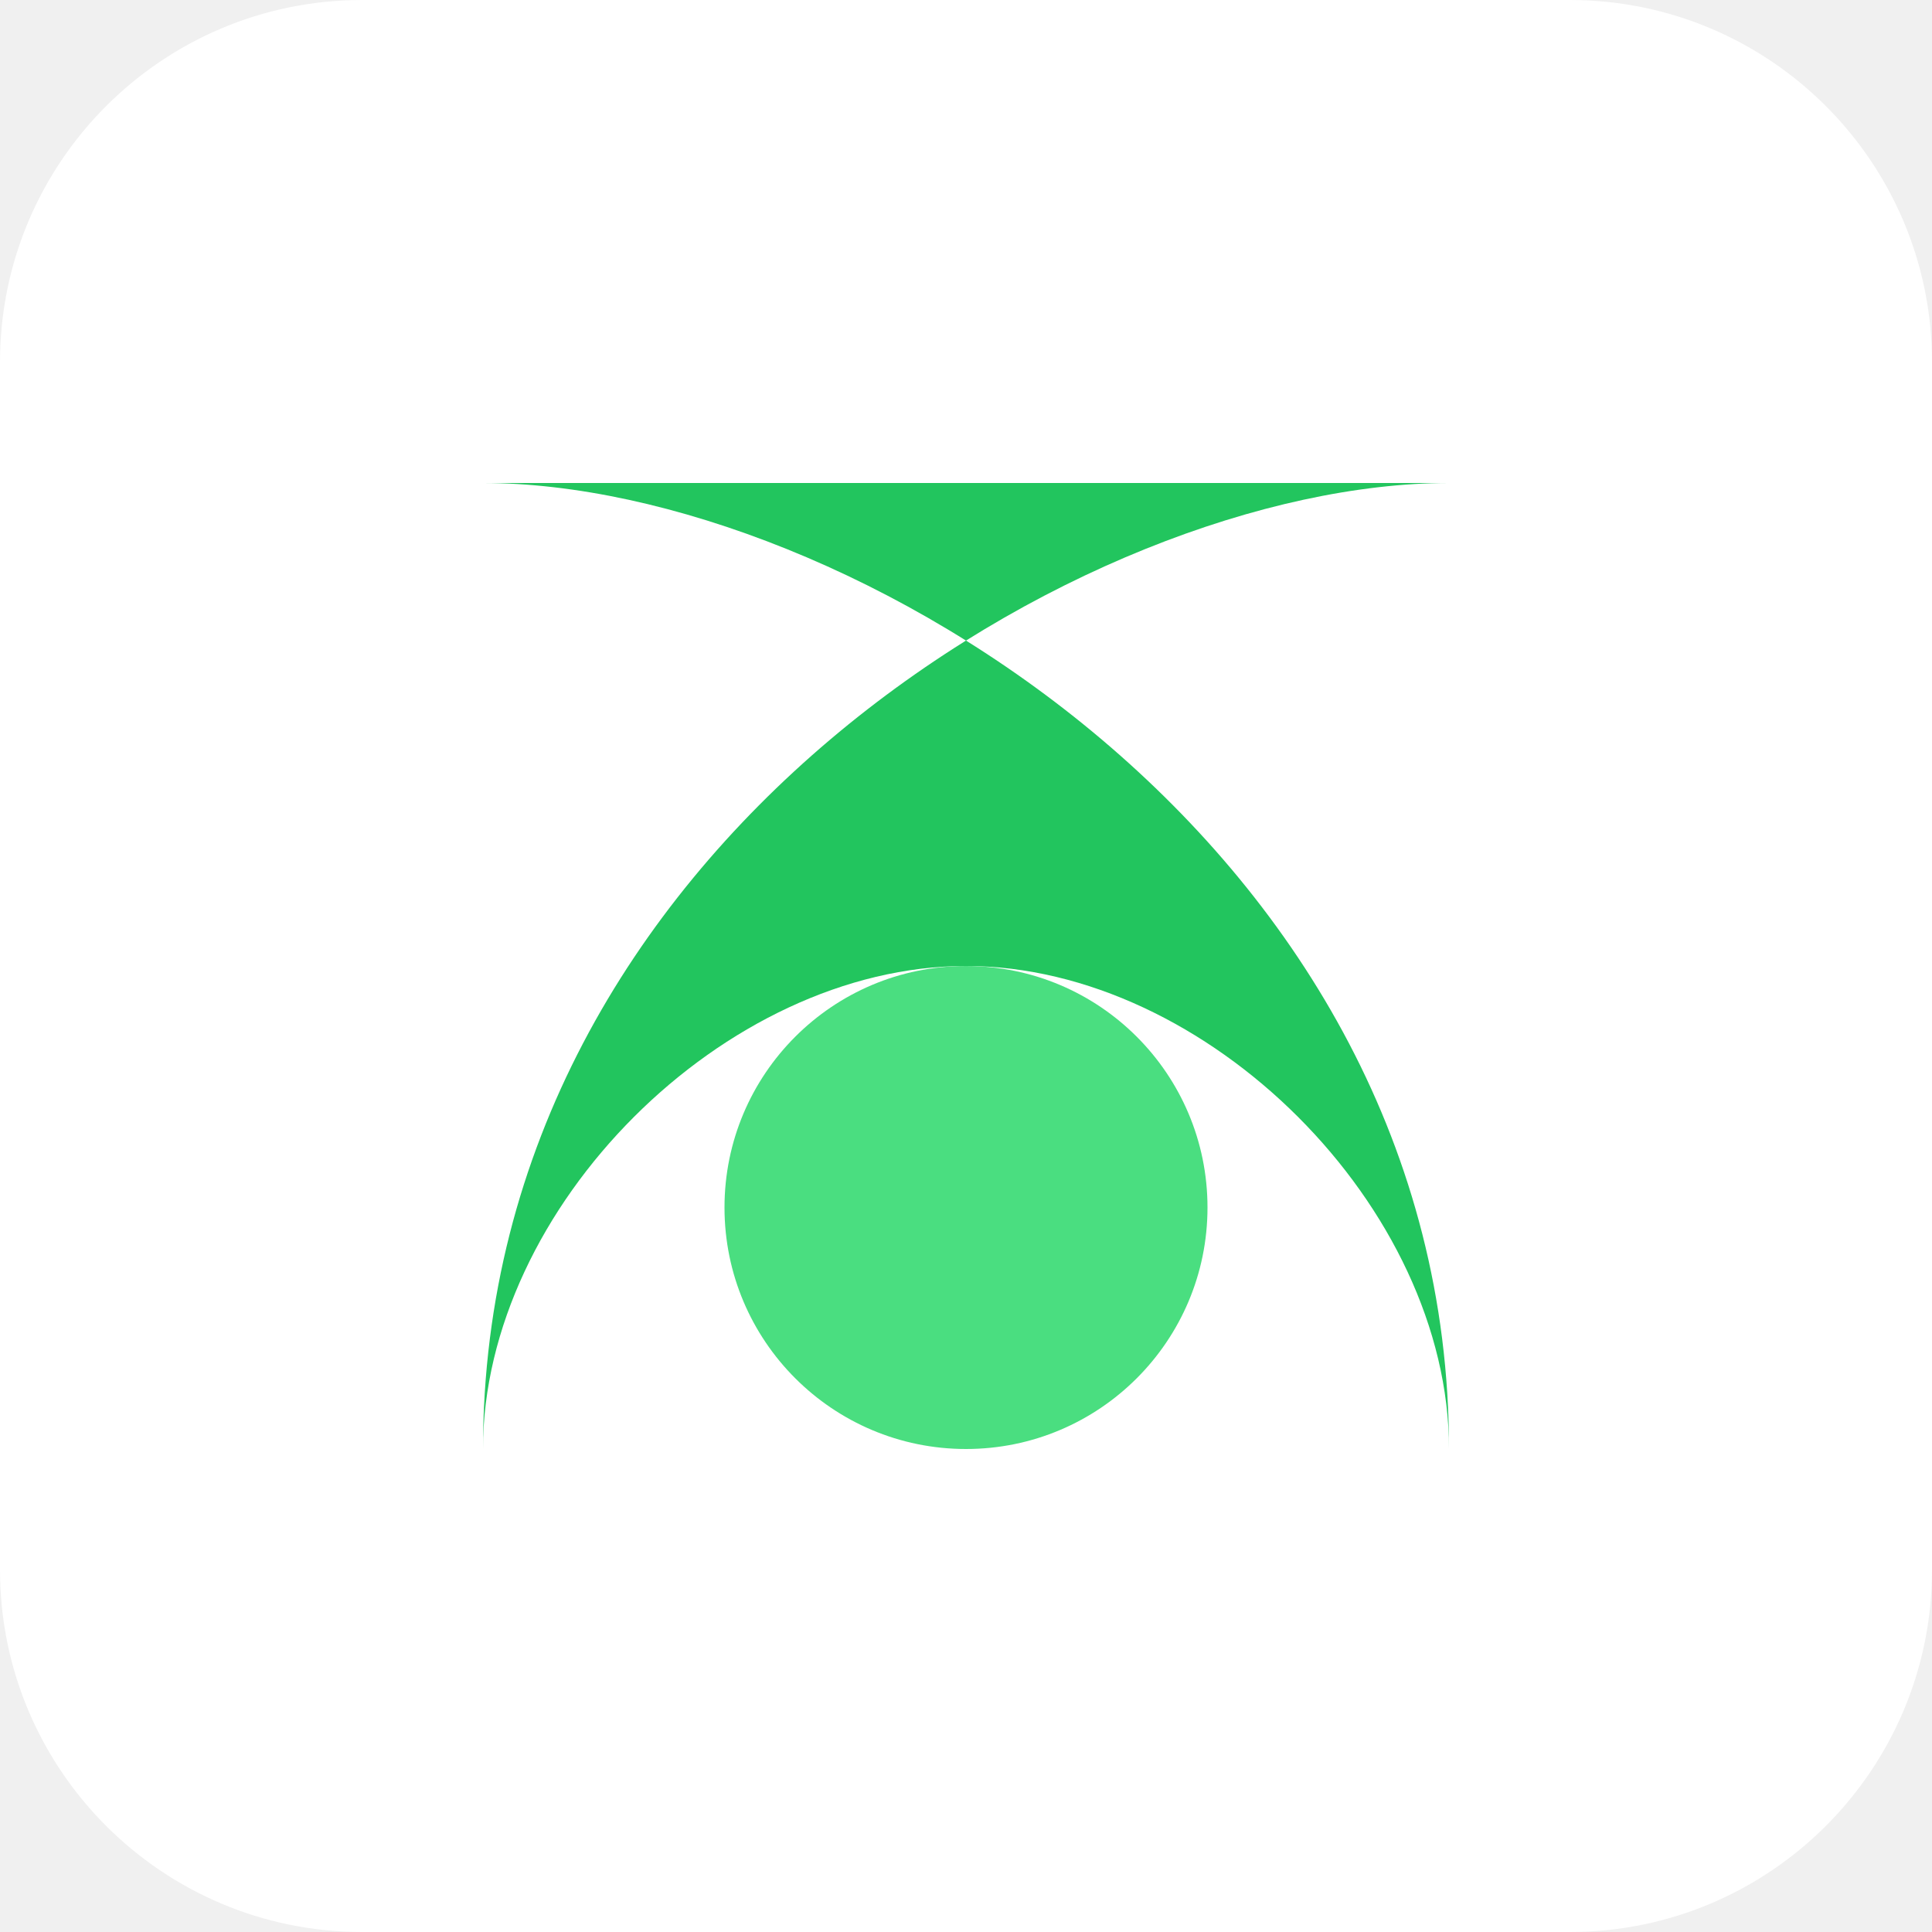
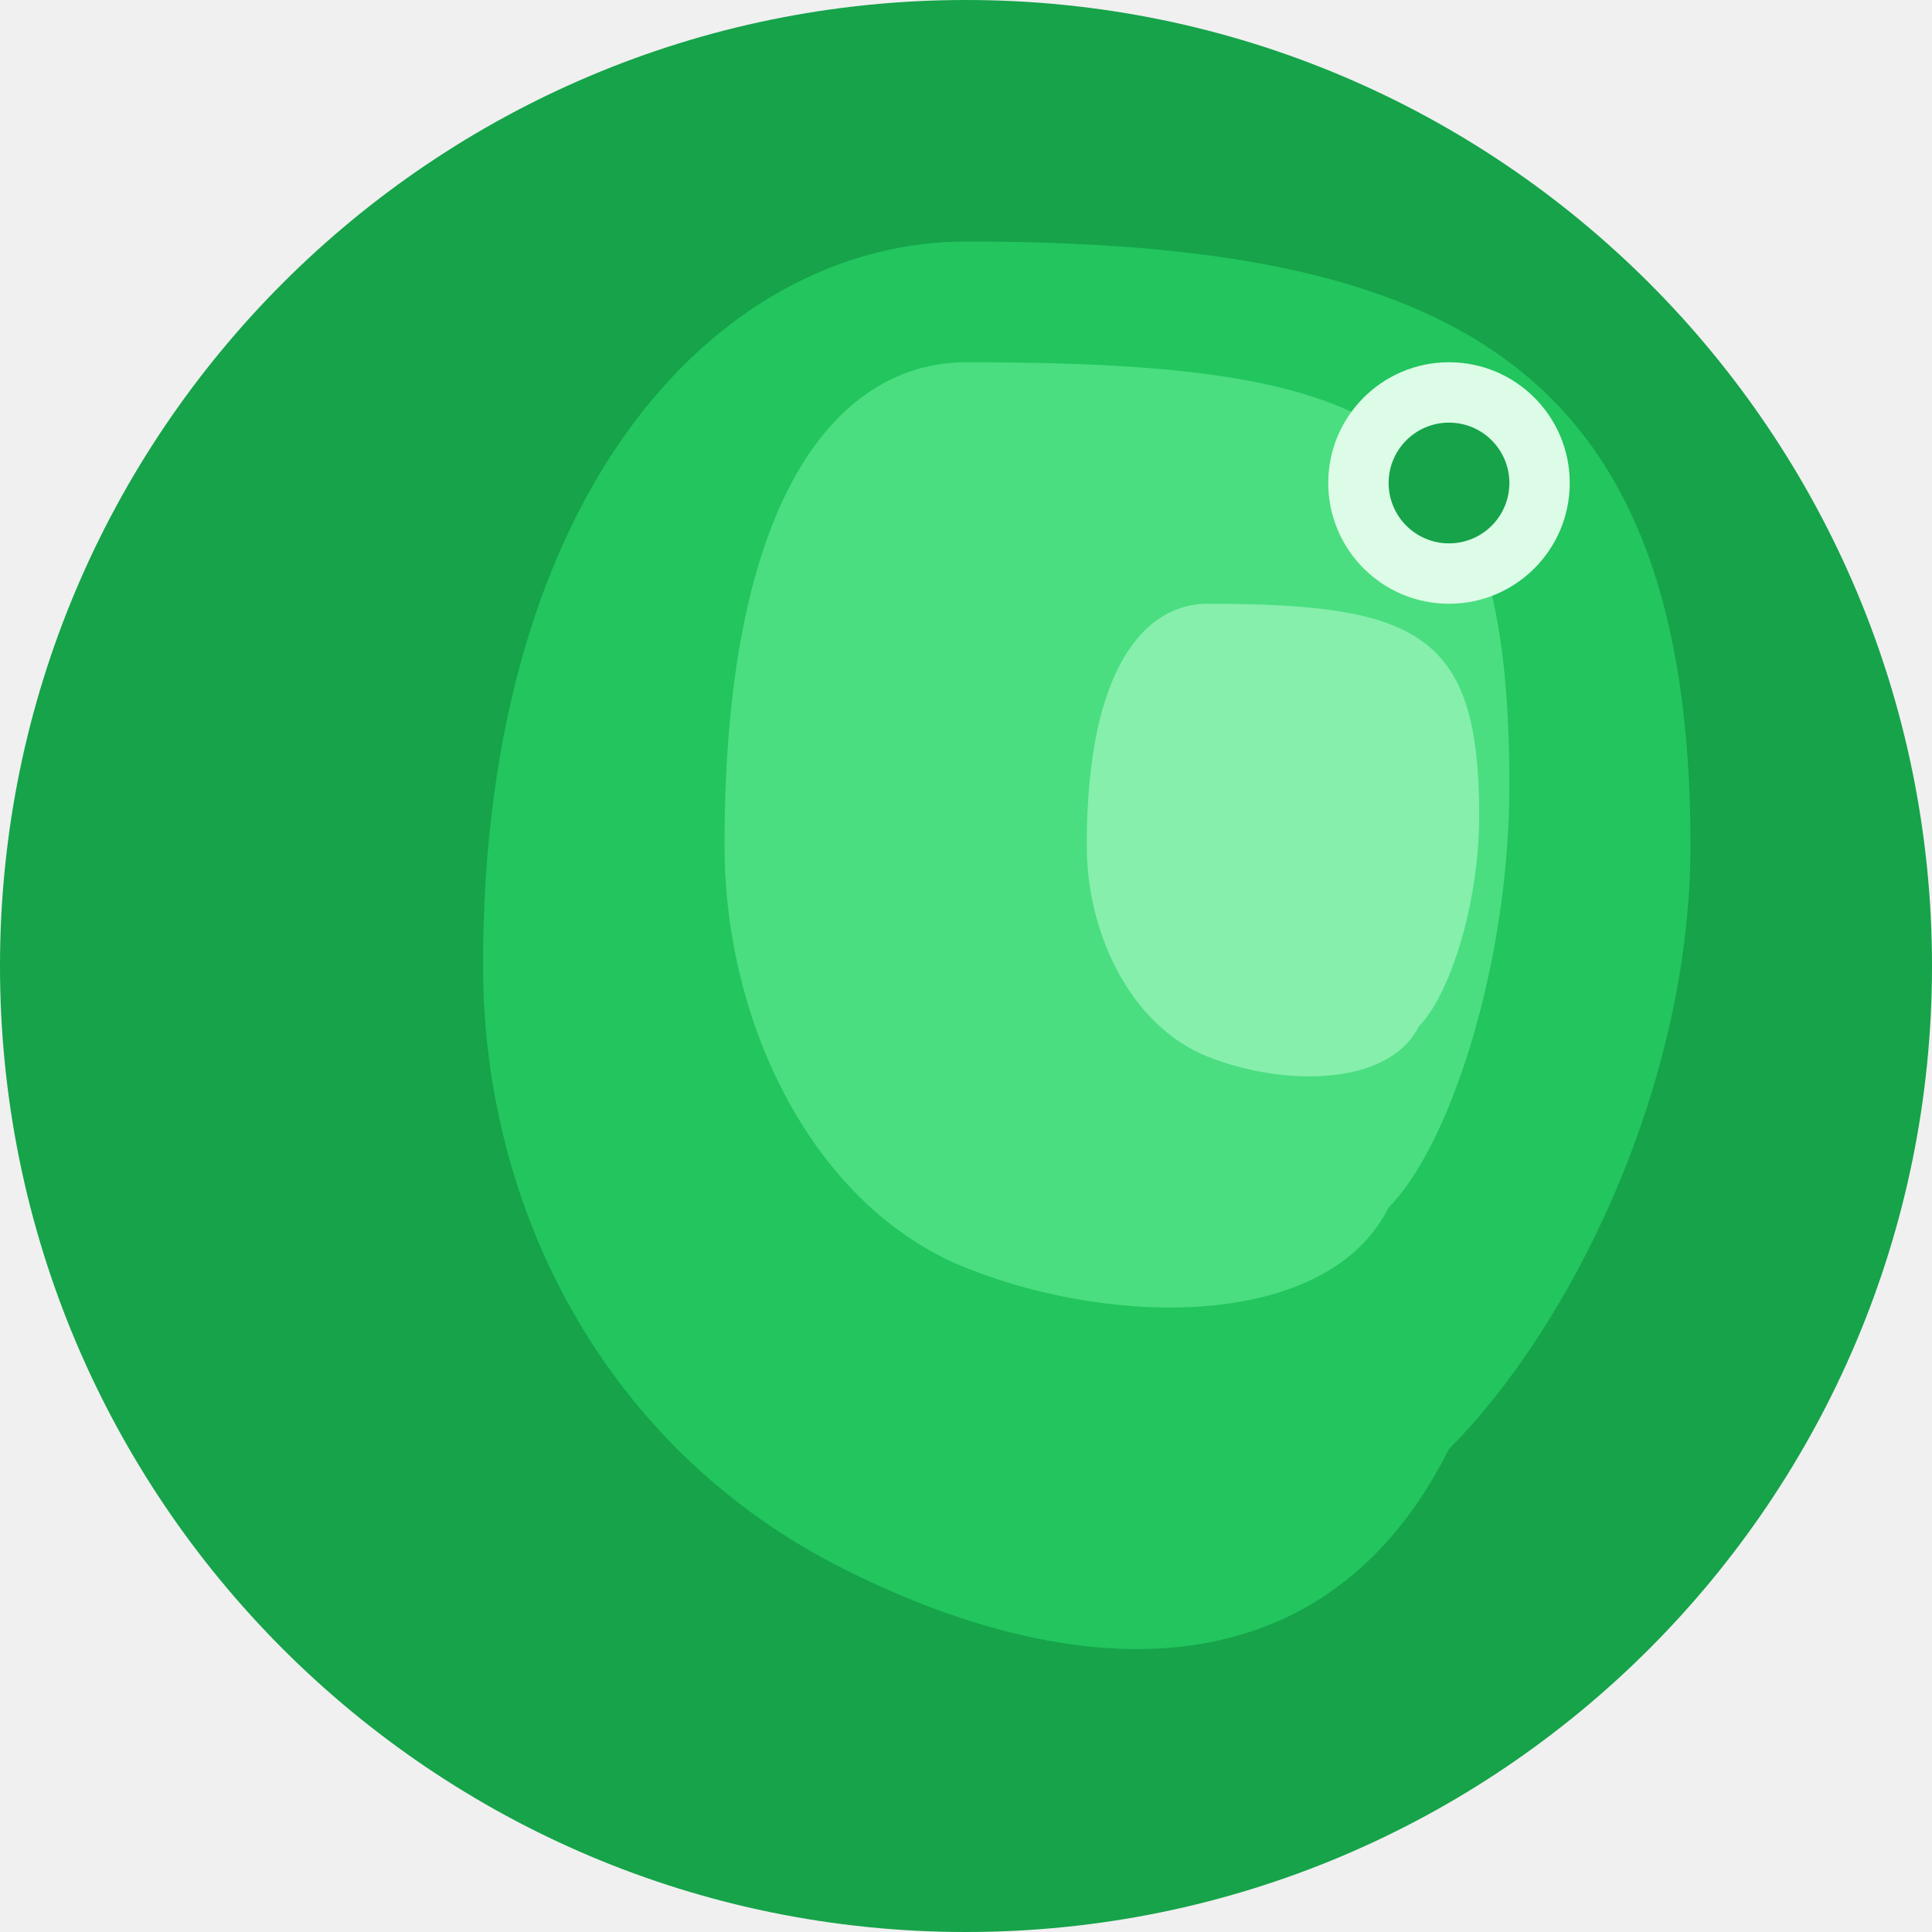
<svg xmlns="http://www.w3.org/2000/svg" viewBox="0 0 64 64">
-   <rect width="64" height="64" rx="12" fill="#fff" />
-   <path d="M48 16C36 16 16 28 16 48c0 0 0 0 0 0 0-8 8-16 16-16s16 8 16 16c0-20-20-32-32-32z" fill="#22c55e" />
-   <circle cx="32" cy="40" r="8" fill="#4ade80" />
+   <circle cx="32" cy="32" r="32" fill="#16a34a" />
+   <path d="M32 8C24 8 16 16 16 32c0 8 4 16 12 20s16 4 20-4c4-4 8-12 8-20 0-16-8-20-24-20z" fill="#22c55e" />
+   <path d="M32 12C28 12 24 16 24 28c0 6 3 12 8 14s12 2 14-2c2-2 4-8 4-14 0-12-4-14-18-14z" fill="#4ade80" />
+   <path d="M40 20C38 20 36 22 36 28c0 3 1.5 6 4 7s6 1 7-1c1-1 2-4 2-7 0-6-2-7-9-7z" fill="#86efac" />
+   <circle cx="48" cy="16" r="4" fill="#dcfce7" />
+   <circle cx="48" cy="16" r="2" fill="#16a34a" />
</svg>
